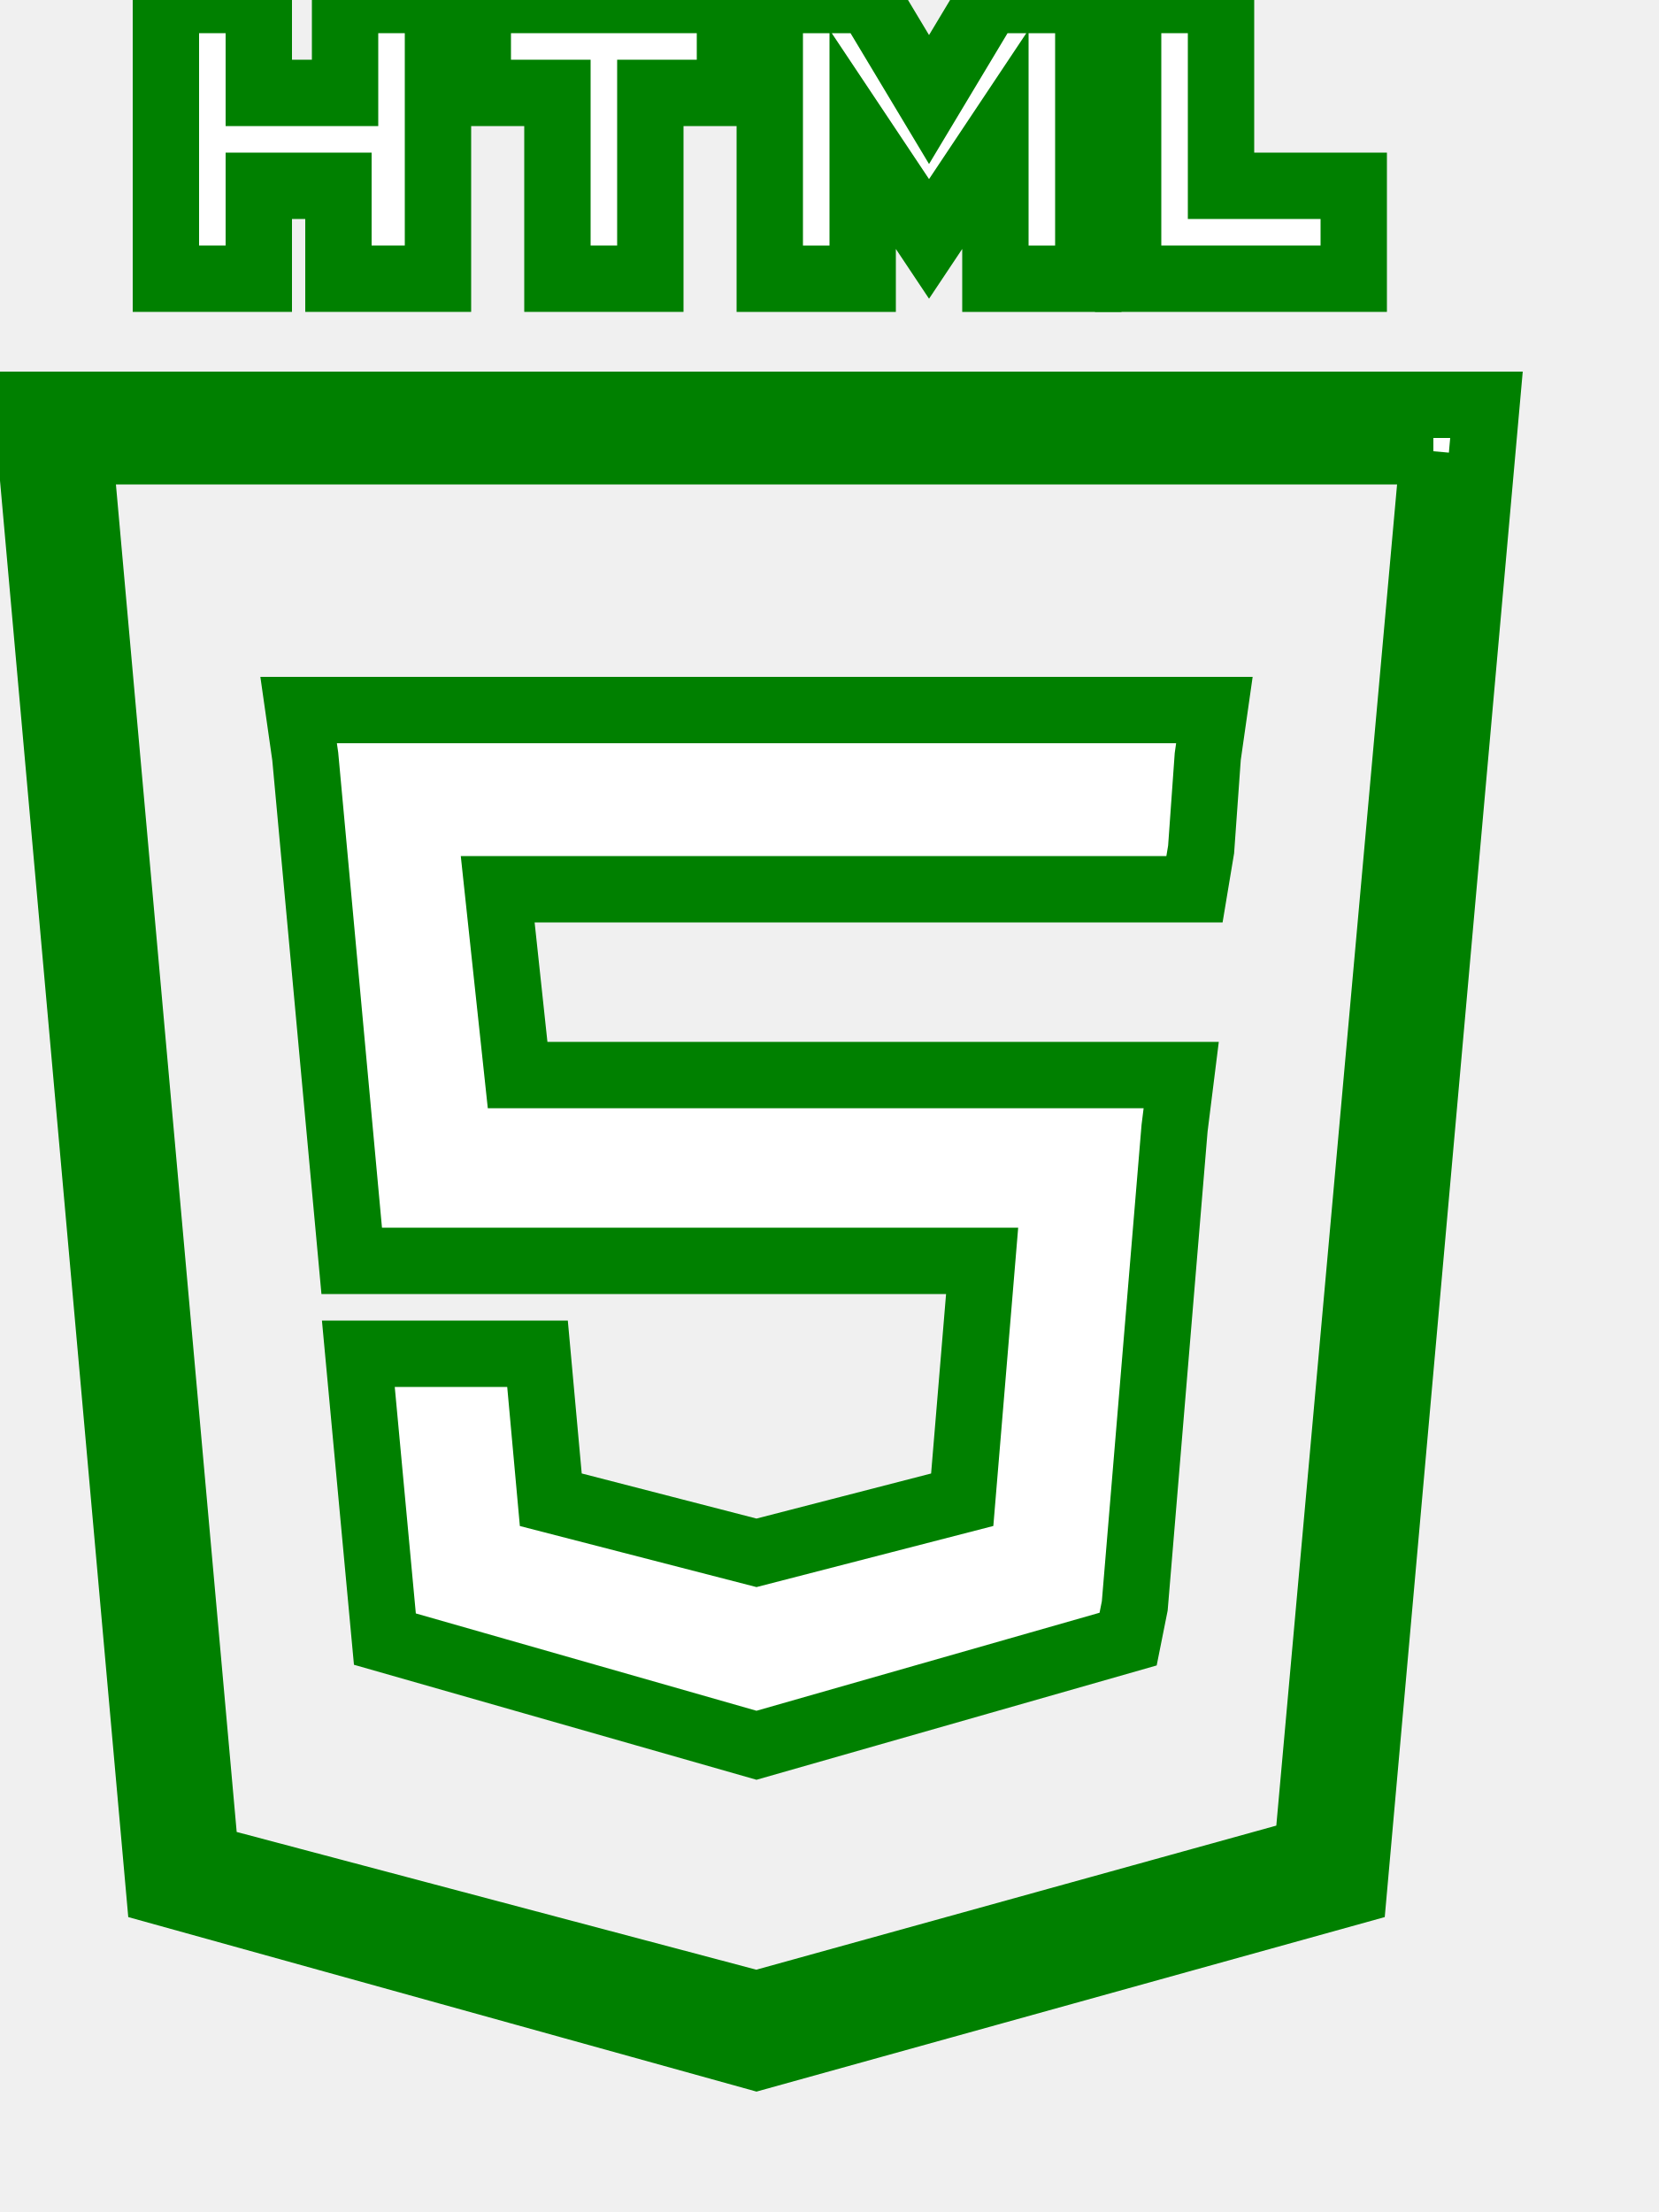
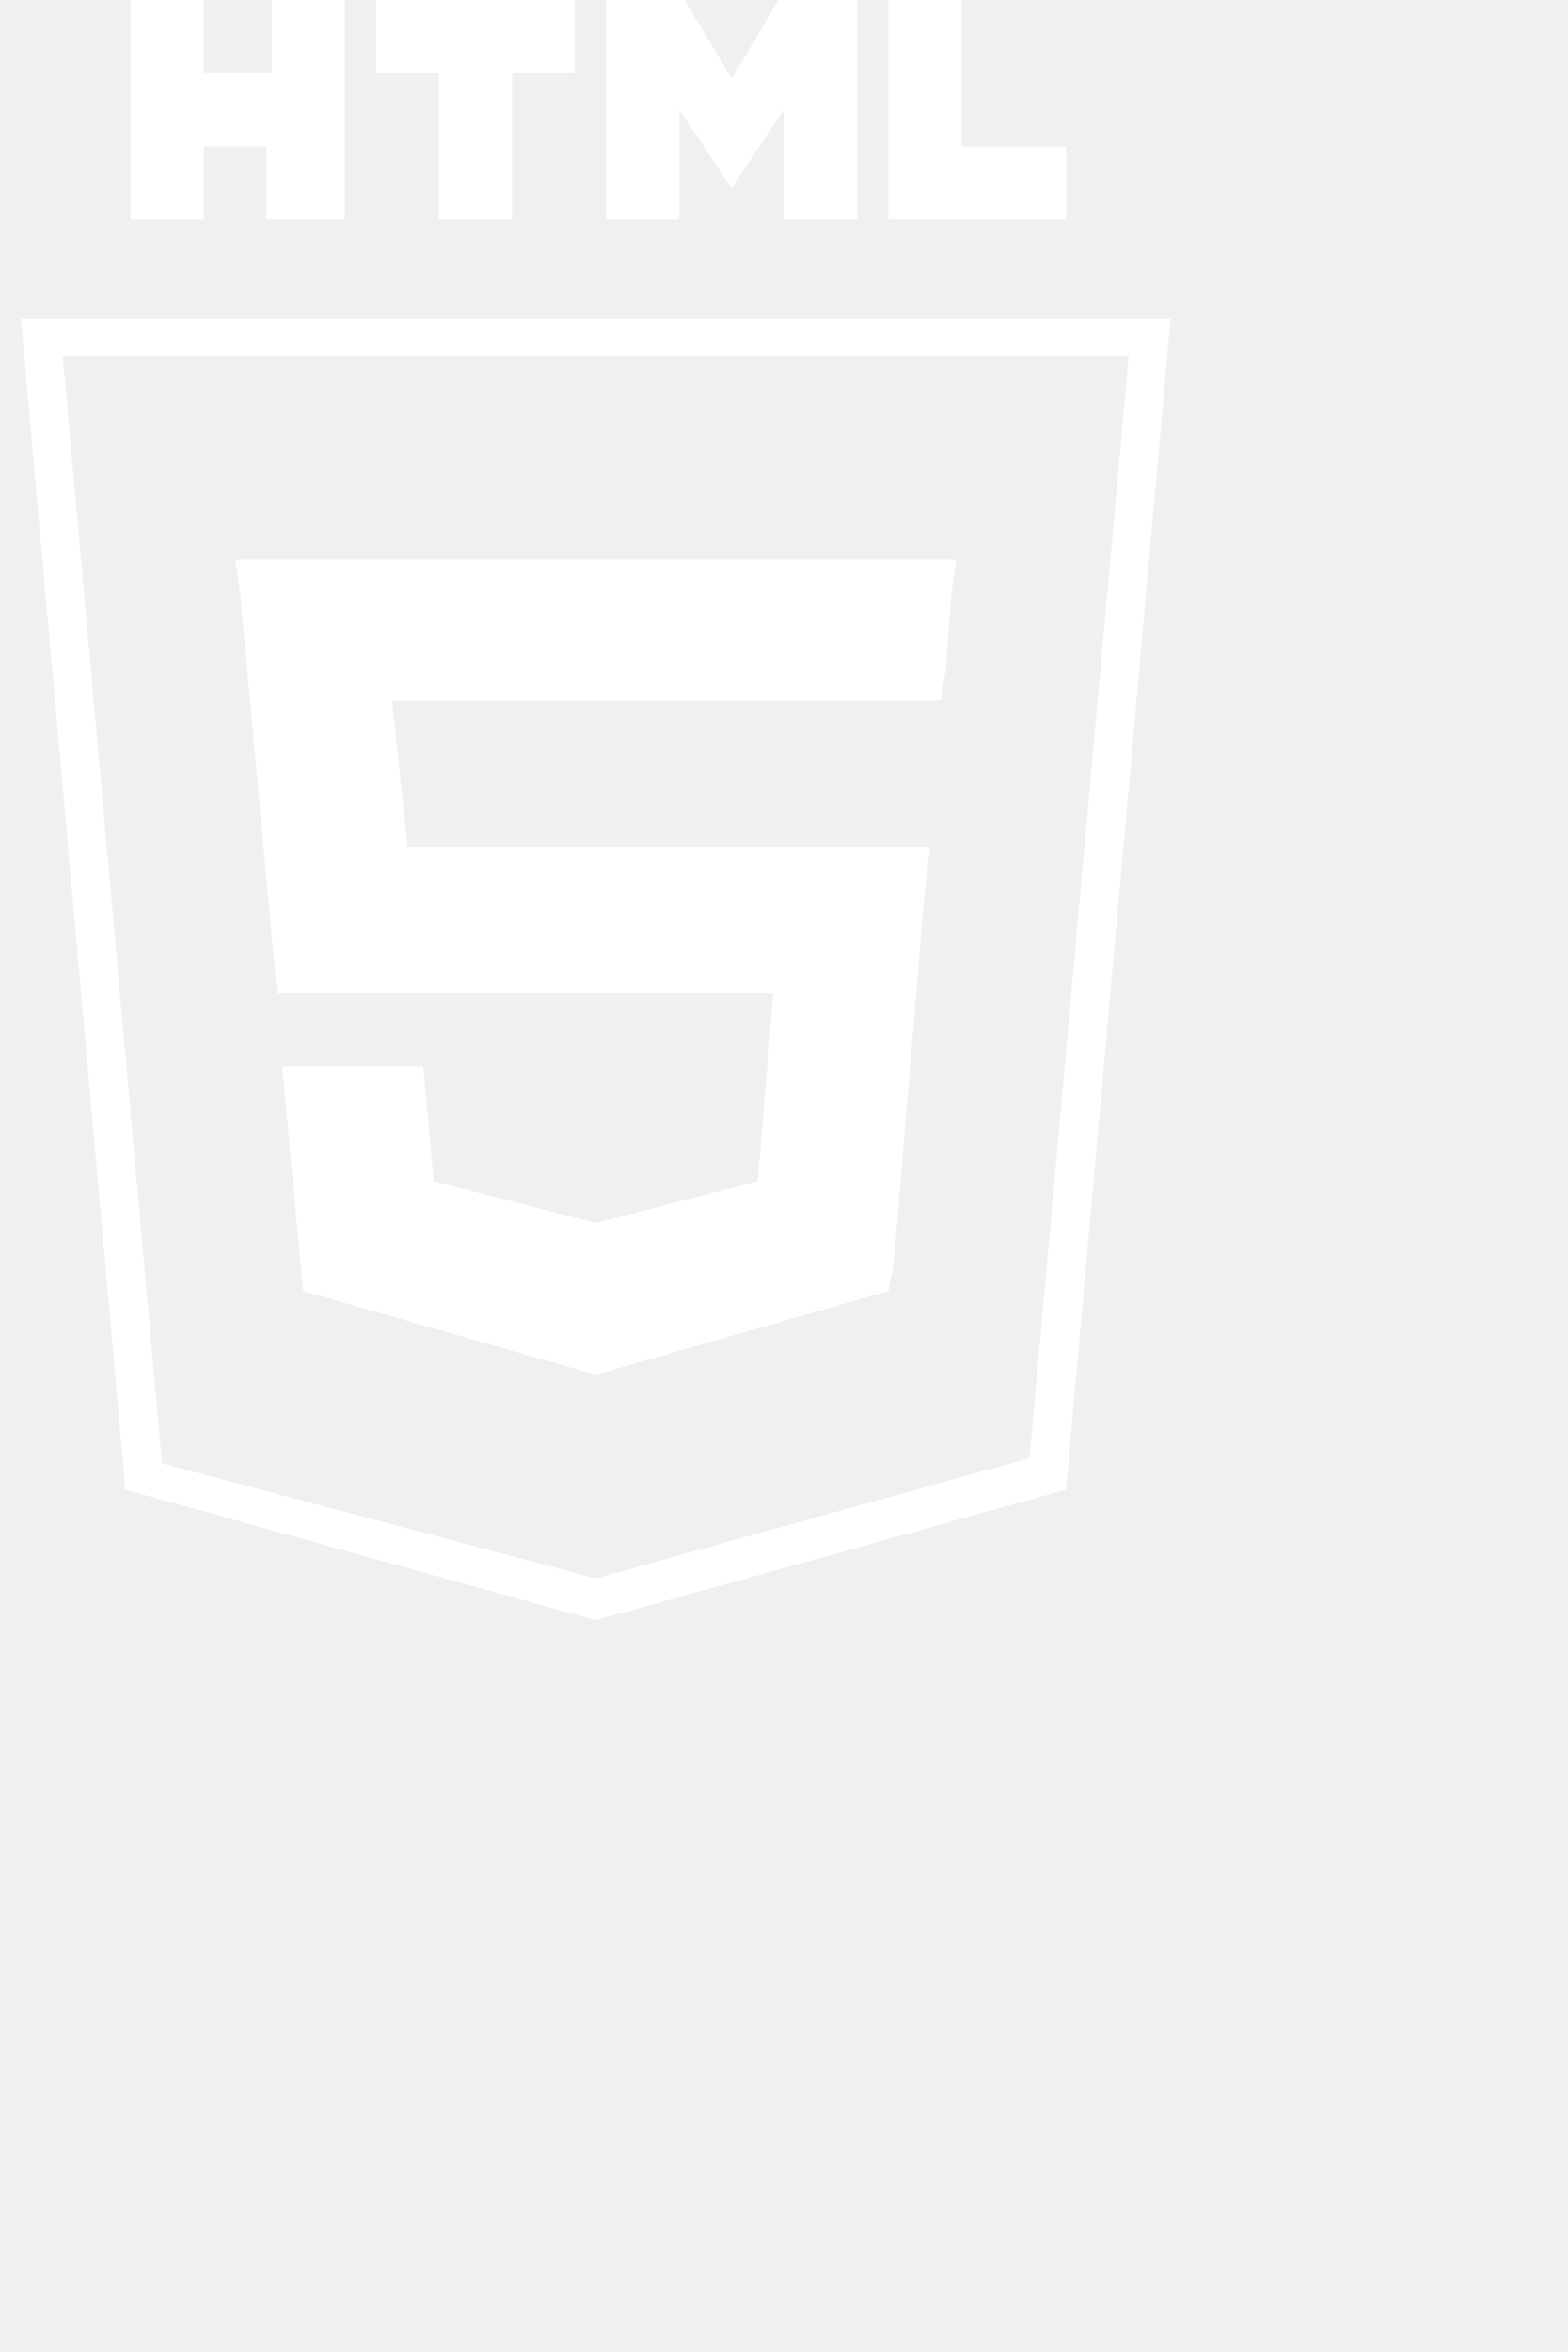
- <svg xmlns="http://www.w3.org/2000/svg" width="30" height="40" viewBox="-11.5 -15.85 30 40">
+ <svg xmlns="http://www.w3.org/2000/svg" xmlns:xlink="http://www.w3.org/1999/xlink" width="30" height="45" viewBox="0 0 30 45">
  <style type="text/css">
- 		.st0{fill:#FFFFFF;}
- 		.st1{fill-rule:evenodd;clip-rule:evenodd;fill:#FFFFFF;}
+ 		.icon2_sm{fill:#FFFFFF;}
	</style>
-   <g transform=" translate(-11.5 -15.85) scale(1.2)" stroke="green">
-     <path class="st0" d="M21.6,6.8l-1.9,21.1l-8.3,2.3L3.1,28L1.2,6.8H21.6 M22.4,6.1h-22l2,22.4l9,2.5l9-2.5L22.4,6.1L22.4,6.1z" />
-     <path class="st0" d="M2.5,0h1.4v1.4h1.3V0h1.4v4.2H5.1V2.8H3.9v1.4H2.5L2.5,0L2.5,0z" />
-     <path class="st0" d="M8.4,1.4H7.2V0H11v1.4H9.8v2.8H8.4L8.4,1.4L8.4,1.4z" />
-     <path class="st0" d="M11.6,0h1.5L14,1.5L14.9,0h1.5v4.2h-1.4V2.1l-1,1.5h0l-1-1.5v2.1h-1.4V0z" />
-     <path class="st0" d="M17,0h1.4v2.8h2v1.4H17V0z" />
-     <polygon class="st0" points="11.4,10.7 11.4,10.7 4.5,10.7 4.6,11.4 5.3,19 11.4,19 11.4,19 14.8,19 14.5,22.6 11.4,23.4     11.4,23.4 11.4,23.4 8.3,22.6 8.1,20.4 6.7,20.4 5.4,20.4 5.8,24.7 11.4,26.3 11.4,26.3 11.4,26.3 17,24.7 17.1,24.2 17.7,17     17.8,16.2 17.1,16.2 11.4,16.2 11.4,16.2 7.8,16.2 7.5,13.4 11.4,13.4 11.4,13.4 18,13.4 18,13.4 18.1,12.8 18.2,11.4 18.3,10.7       " />
+   <g>
+     <path class="icon2_sm" d="M21.6,6.8l-1.9,21.1l-8.3,2.3L3.1,28L1.2,6.8H21.6 M22.4,6.1h-22l2,22.4l9,2.5l9-2.5L22.4,6.1L22.4,6.1z" />
+     <path class="icon2_sm" d="M2.5,0h1.4v1.4h1.3V0h1.4v4.2H5.1V2.8H3.9v1.4H2.5L2.5,0L2.5,0z" />
+     <path class="icon2_sm" d="M8.4,1.4H7.2V0H11v1.4H9.8v2.8H8.4L8.4,1.4L8.4,1.4z" />
+     <path class="icon2_sm" d="M11.6,0h1.5L14,1.5L14.9,0h1.5v4.2h-1.4V2.1l-1,1.5h0l-1-1.5v2.1h-1.4V0z" />
+     <path class="icon2_sm" d="M17,0h1.4v2.8h2v1.4H17V0z" />
+     <polygon class="icon2_sm" points="11.4,10.7 11.4,10.7 4.5,10.7 4.6,11.4 5.3,19 11.4,19 11.4,19 14.8,19 14.5,22.6 11.4,23.4     11.4,23.4 11.4,23.4 8.3,22.6 8.1,20.4 6.7,20.4 5.4,20.4 5.8,24.7 11.4,26.3 11.4,26.3 11.4,26.3 17,24.7 17.1,24.2 17.7,17     17.8,16.2 17.1,16.2 11.4,16.2 11.4,16.2 7.8,16.2 7.5,13.4 11.4,13.4 11.4,13.4 18,13.4 18,13.4 18.1,12.8 18.2,11.4 18.3,10.7       " />
+     <animateTransform xlink:href="#icon2" attributeName="transform" type="translate" dur="3s" begin="4s" values="-11.5 -15.85; 0 0" keyTimes="0;1" fill="freeze" id="icon2_sm_anim" />
+     <animateTransform xlink:href="#icon2" attributeName="transform" type="scale" dur="3s" begin="4s" values="1; 1.2; 0" keyTimes="0; .3;1" fill="freeze" />
  </g>
</svg>
